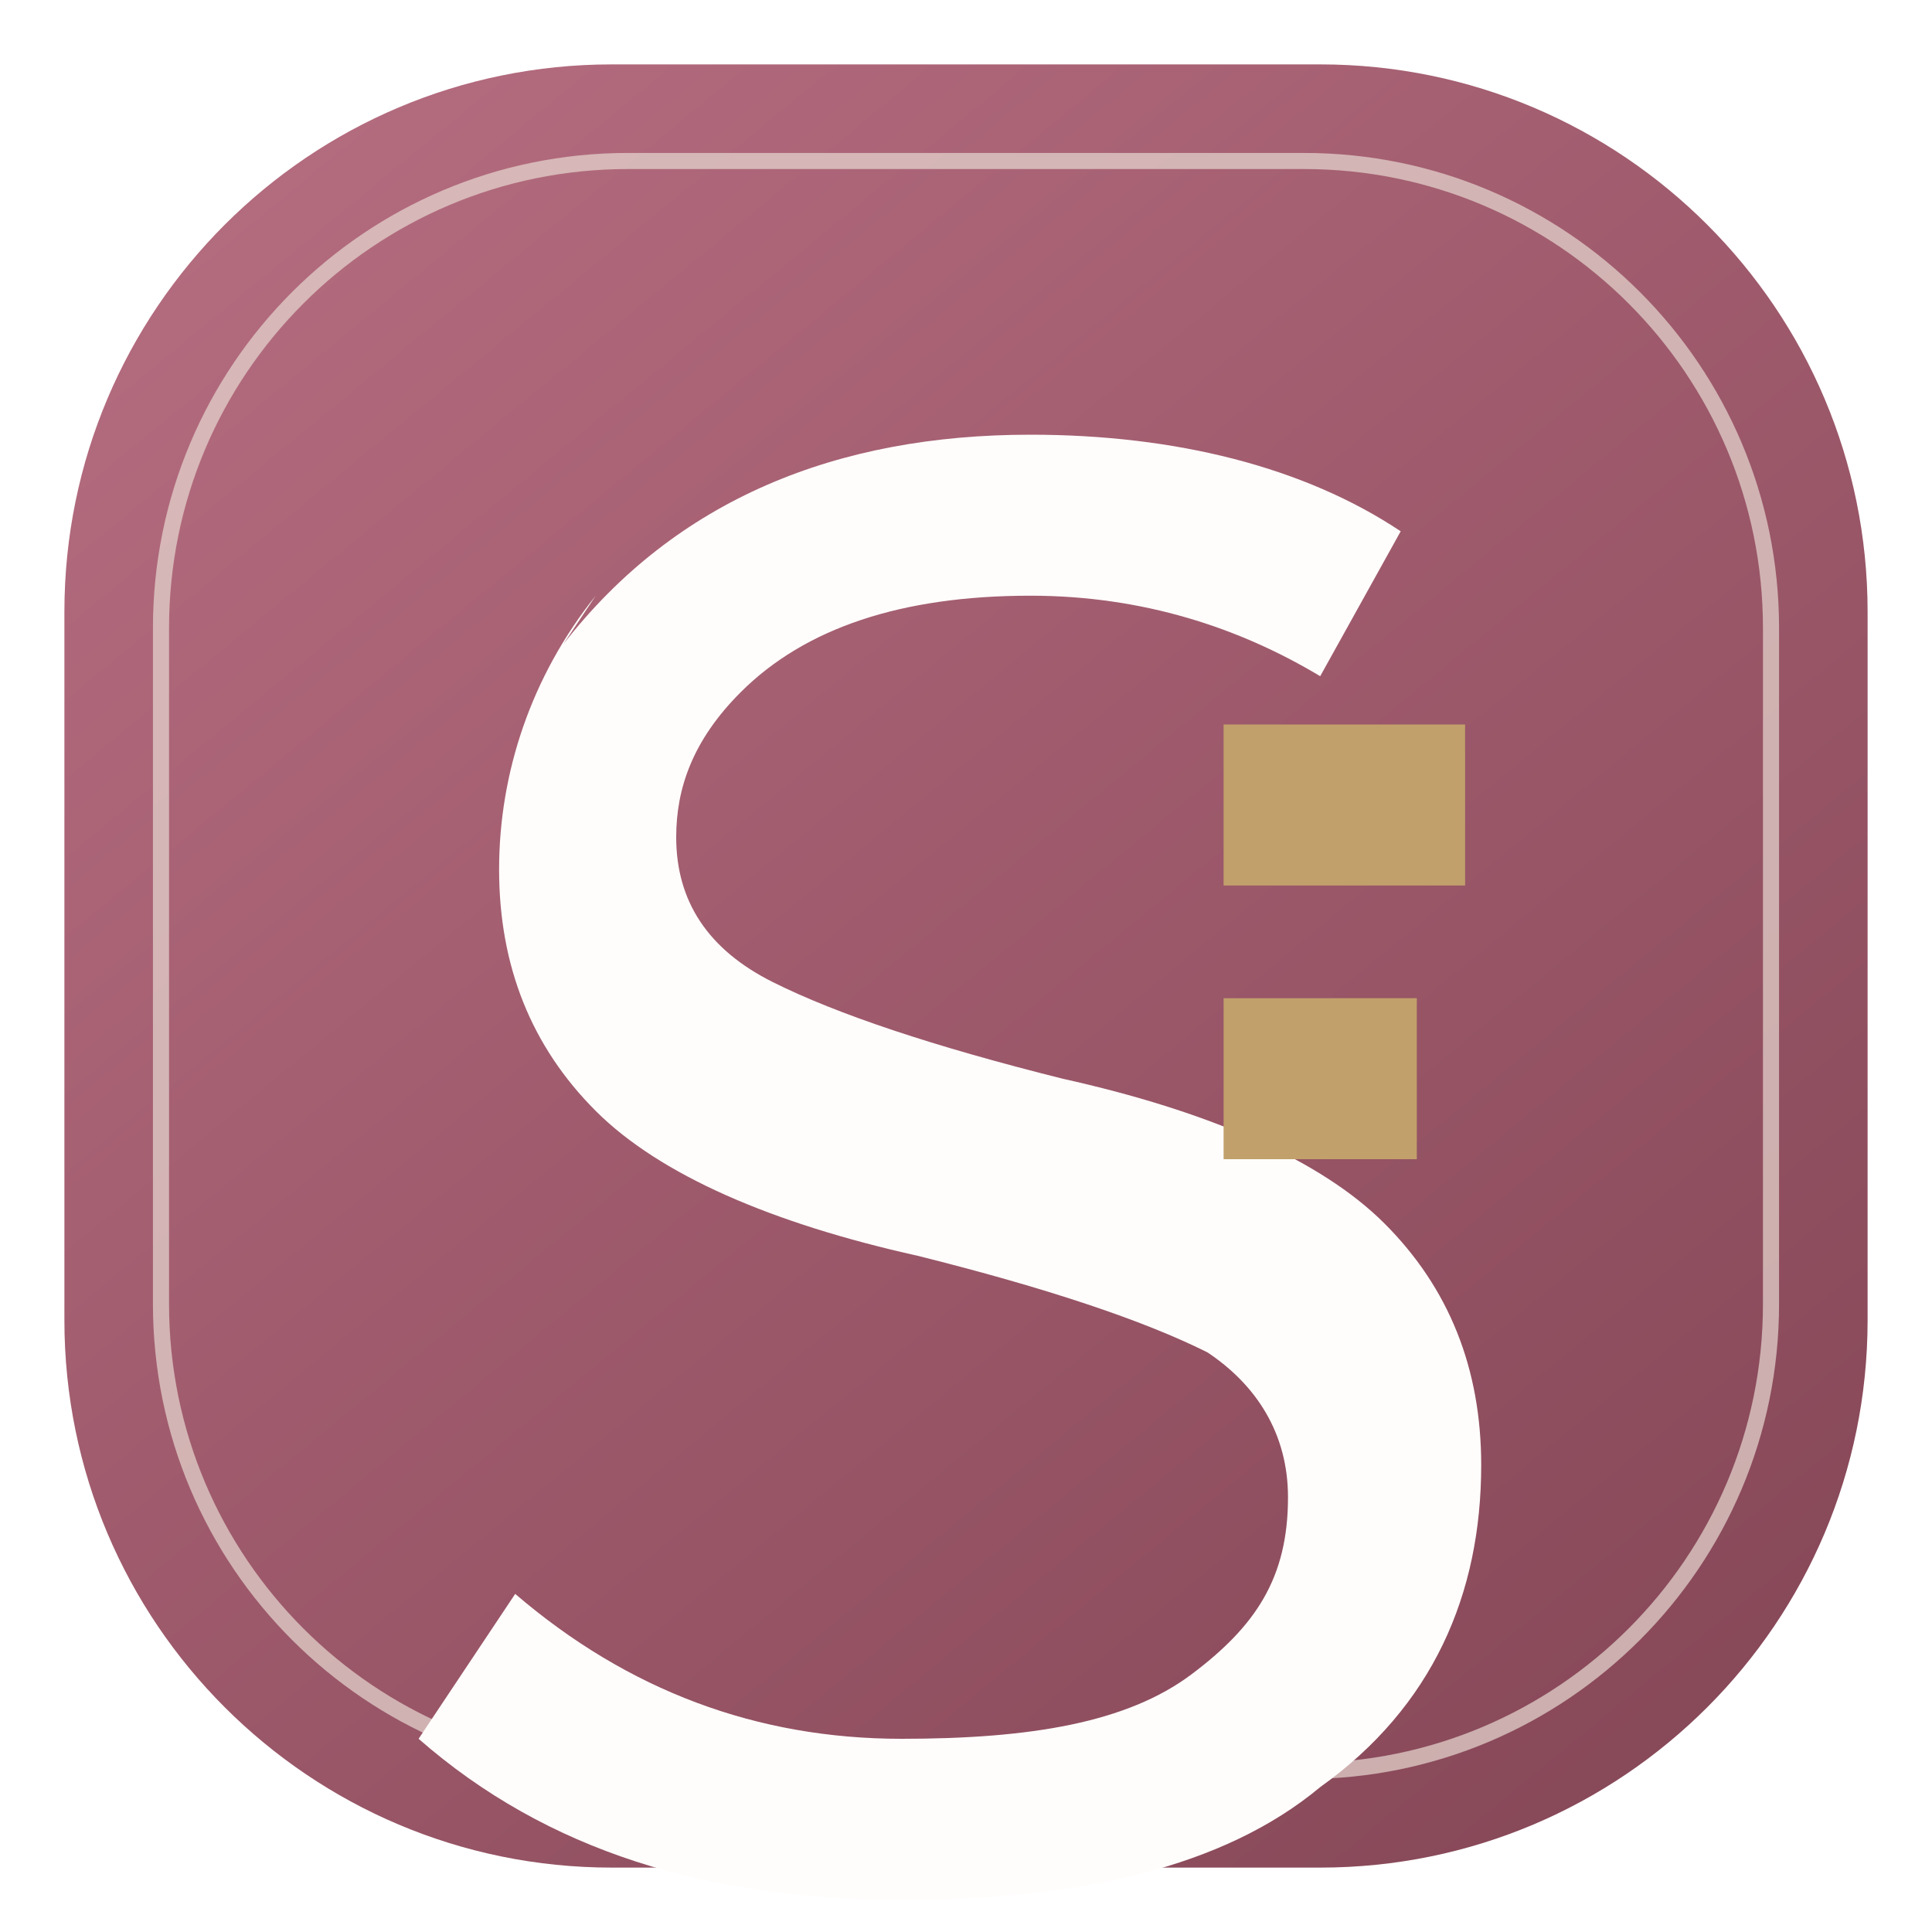
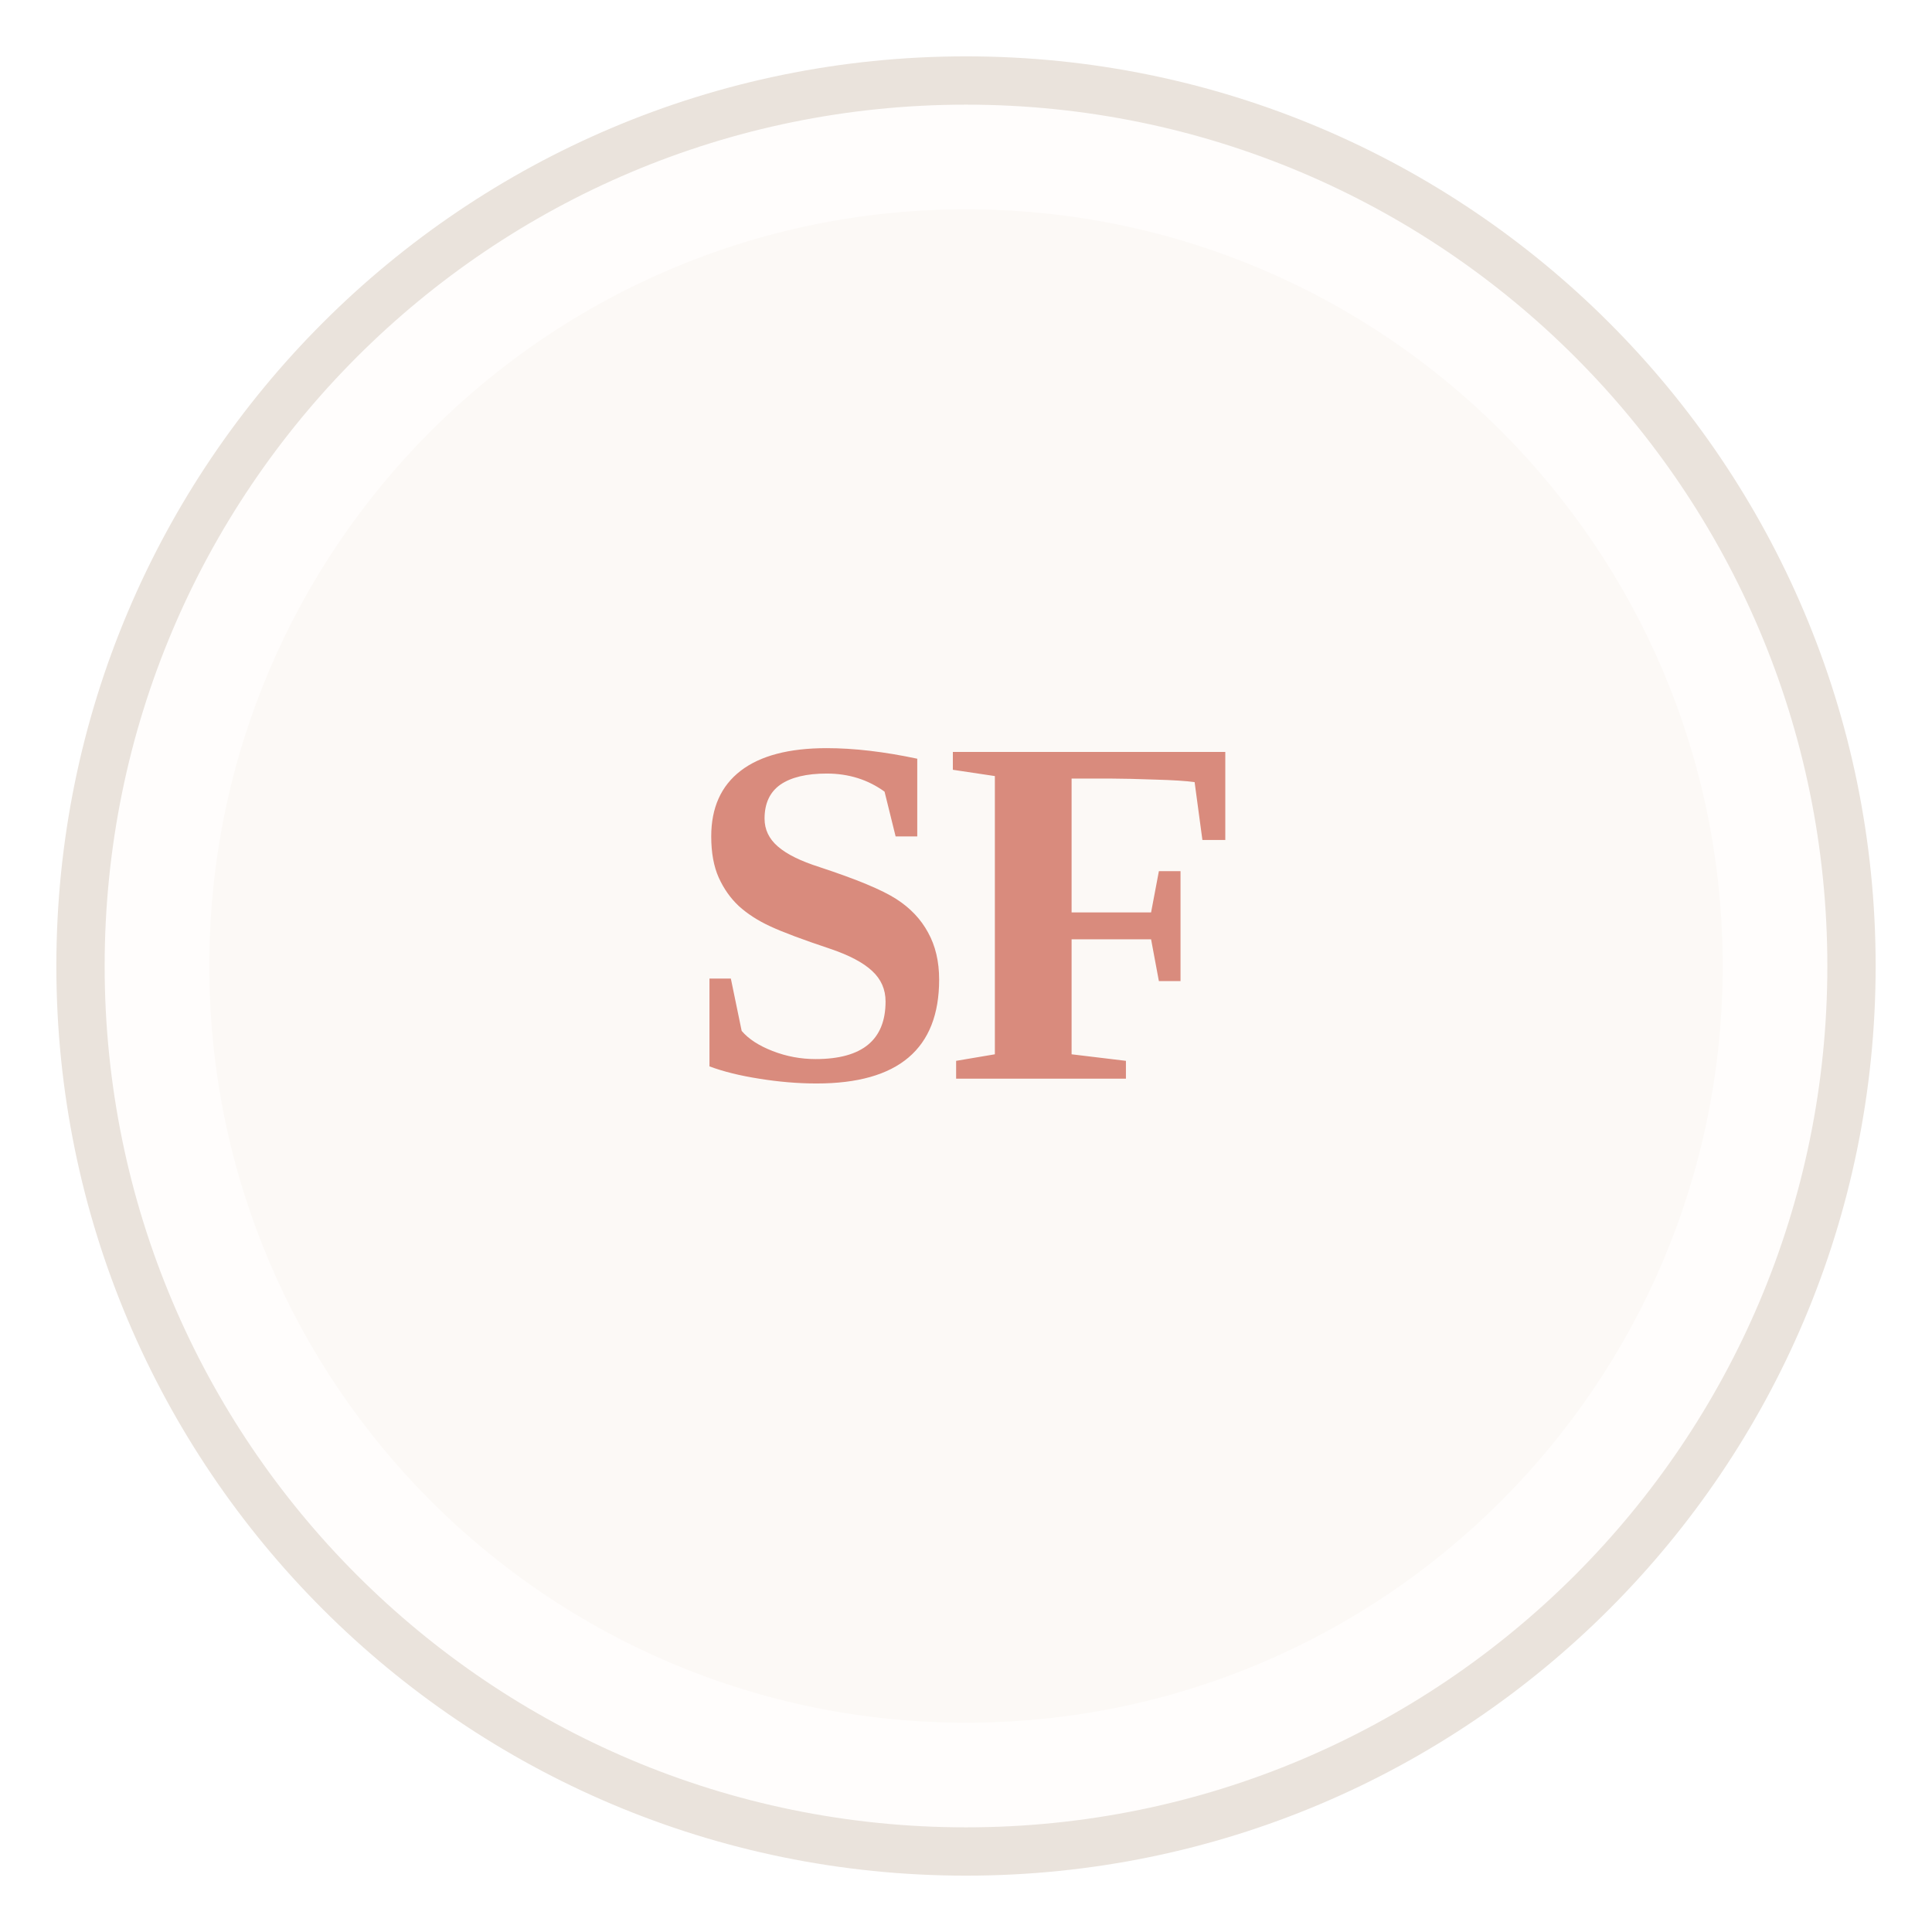
<svg xmlns="http://www.w3.org/2000/svg" viewBox="0 0 120 120" role="img" aria-label="SalonFlow">
-   <defs>
-     <linearGradient id="sfBg" x1="18" y1="10" x2="102" y2="112" gradientUnits="userSpaceOnUse">
-       <stop stop-color="#B36B7E" />
-       <stop offset="1" stop-color="#874858" />
-     </linearGradient>
-   </defs>
-   <rect x="4" y="4" width="112" height="112" rx="34" fill="url(#sfBg)" />
-   <rect x="10" y="10" width="100" height="100" rx="29" fill="none" stroke="#E7D6CF" stroke-opacity=".72" />
-   <path d="M35 40c7-9 17-13 29-13 9 0 17 2 23 6l-5 9c-5-3-11-5-18-5-8 0-14 2-18 6-3 3-4 6-4 9 0 4 2 7 6 9 4 2 10 4 18 6 9 2 16 5 20 9 4 4 6 9 6 15 0 8-3 15-10 20-6 5-15 7-26 7-12 0-22-3-30-10l6-9c7 6 15 9 24 9 8 0 14-1 18-4 4-3 6-6 6-11 0-4-2-7-5-9-4-2-10-4-18-6-9-2-16-5-20-9-4-4-6-9-6-15 0-6 2-12 6-17Z" fill="#FFFDFC" />
-   <path d="M76 45h15v10H76zM76 62h12v10H76z" fill="#C1A06B" />
+   <circle cx="60" cy="60" r="55" fill="#FFFDFC" stroke="#EAE3DC" stroke-width="3" />
+   <circle cx="60" cy="60" r="47" fill="#FCF9F6" />
+   <text x="60" y="67" text-anchor="middle" font-family="Georgia, 'Times New Roman', serif" font-size="31" font-weight="600" letter-spacing="-1" fill="#D98B7D">SF</text>
</svg>
